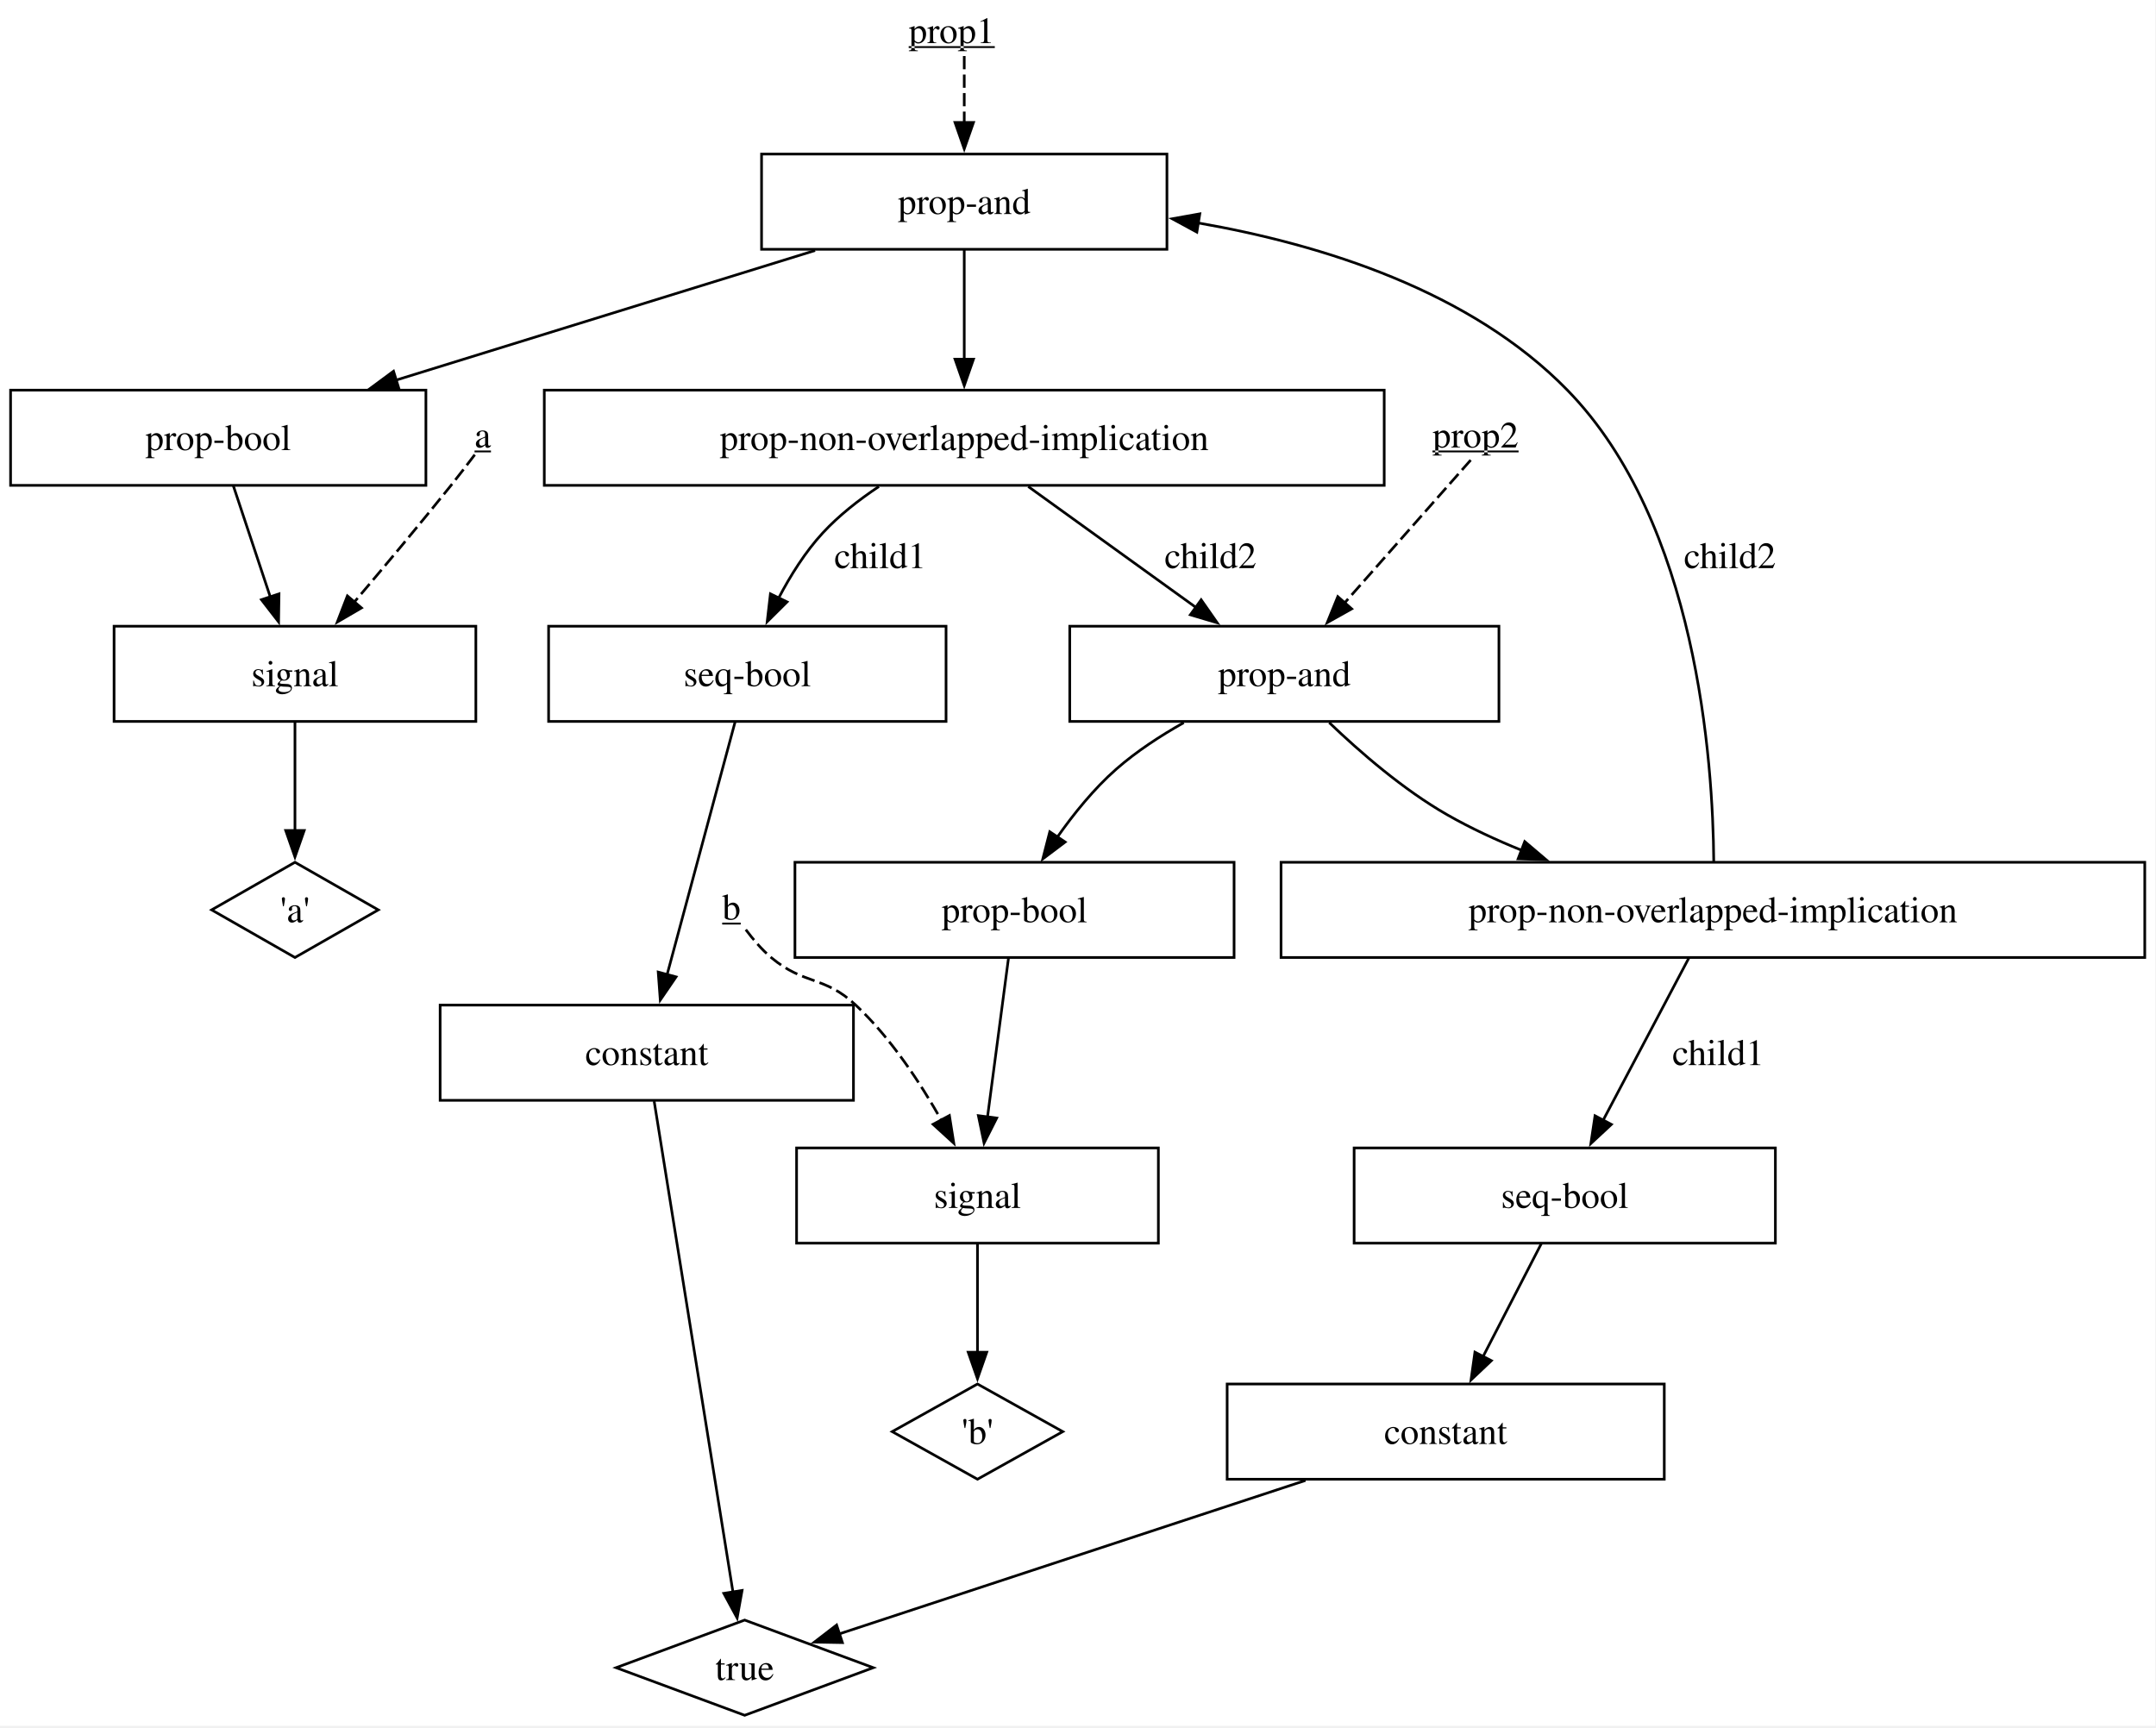
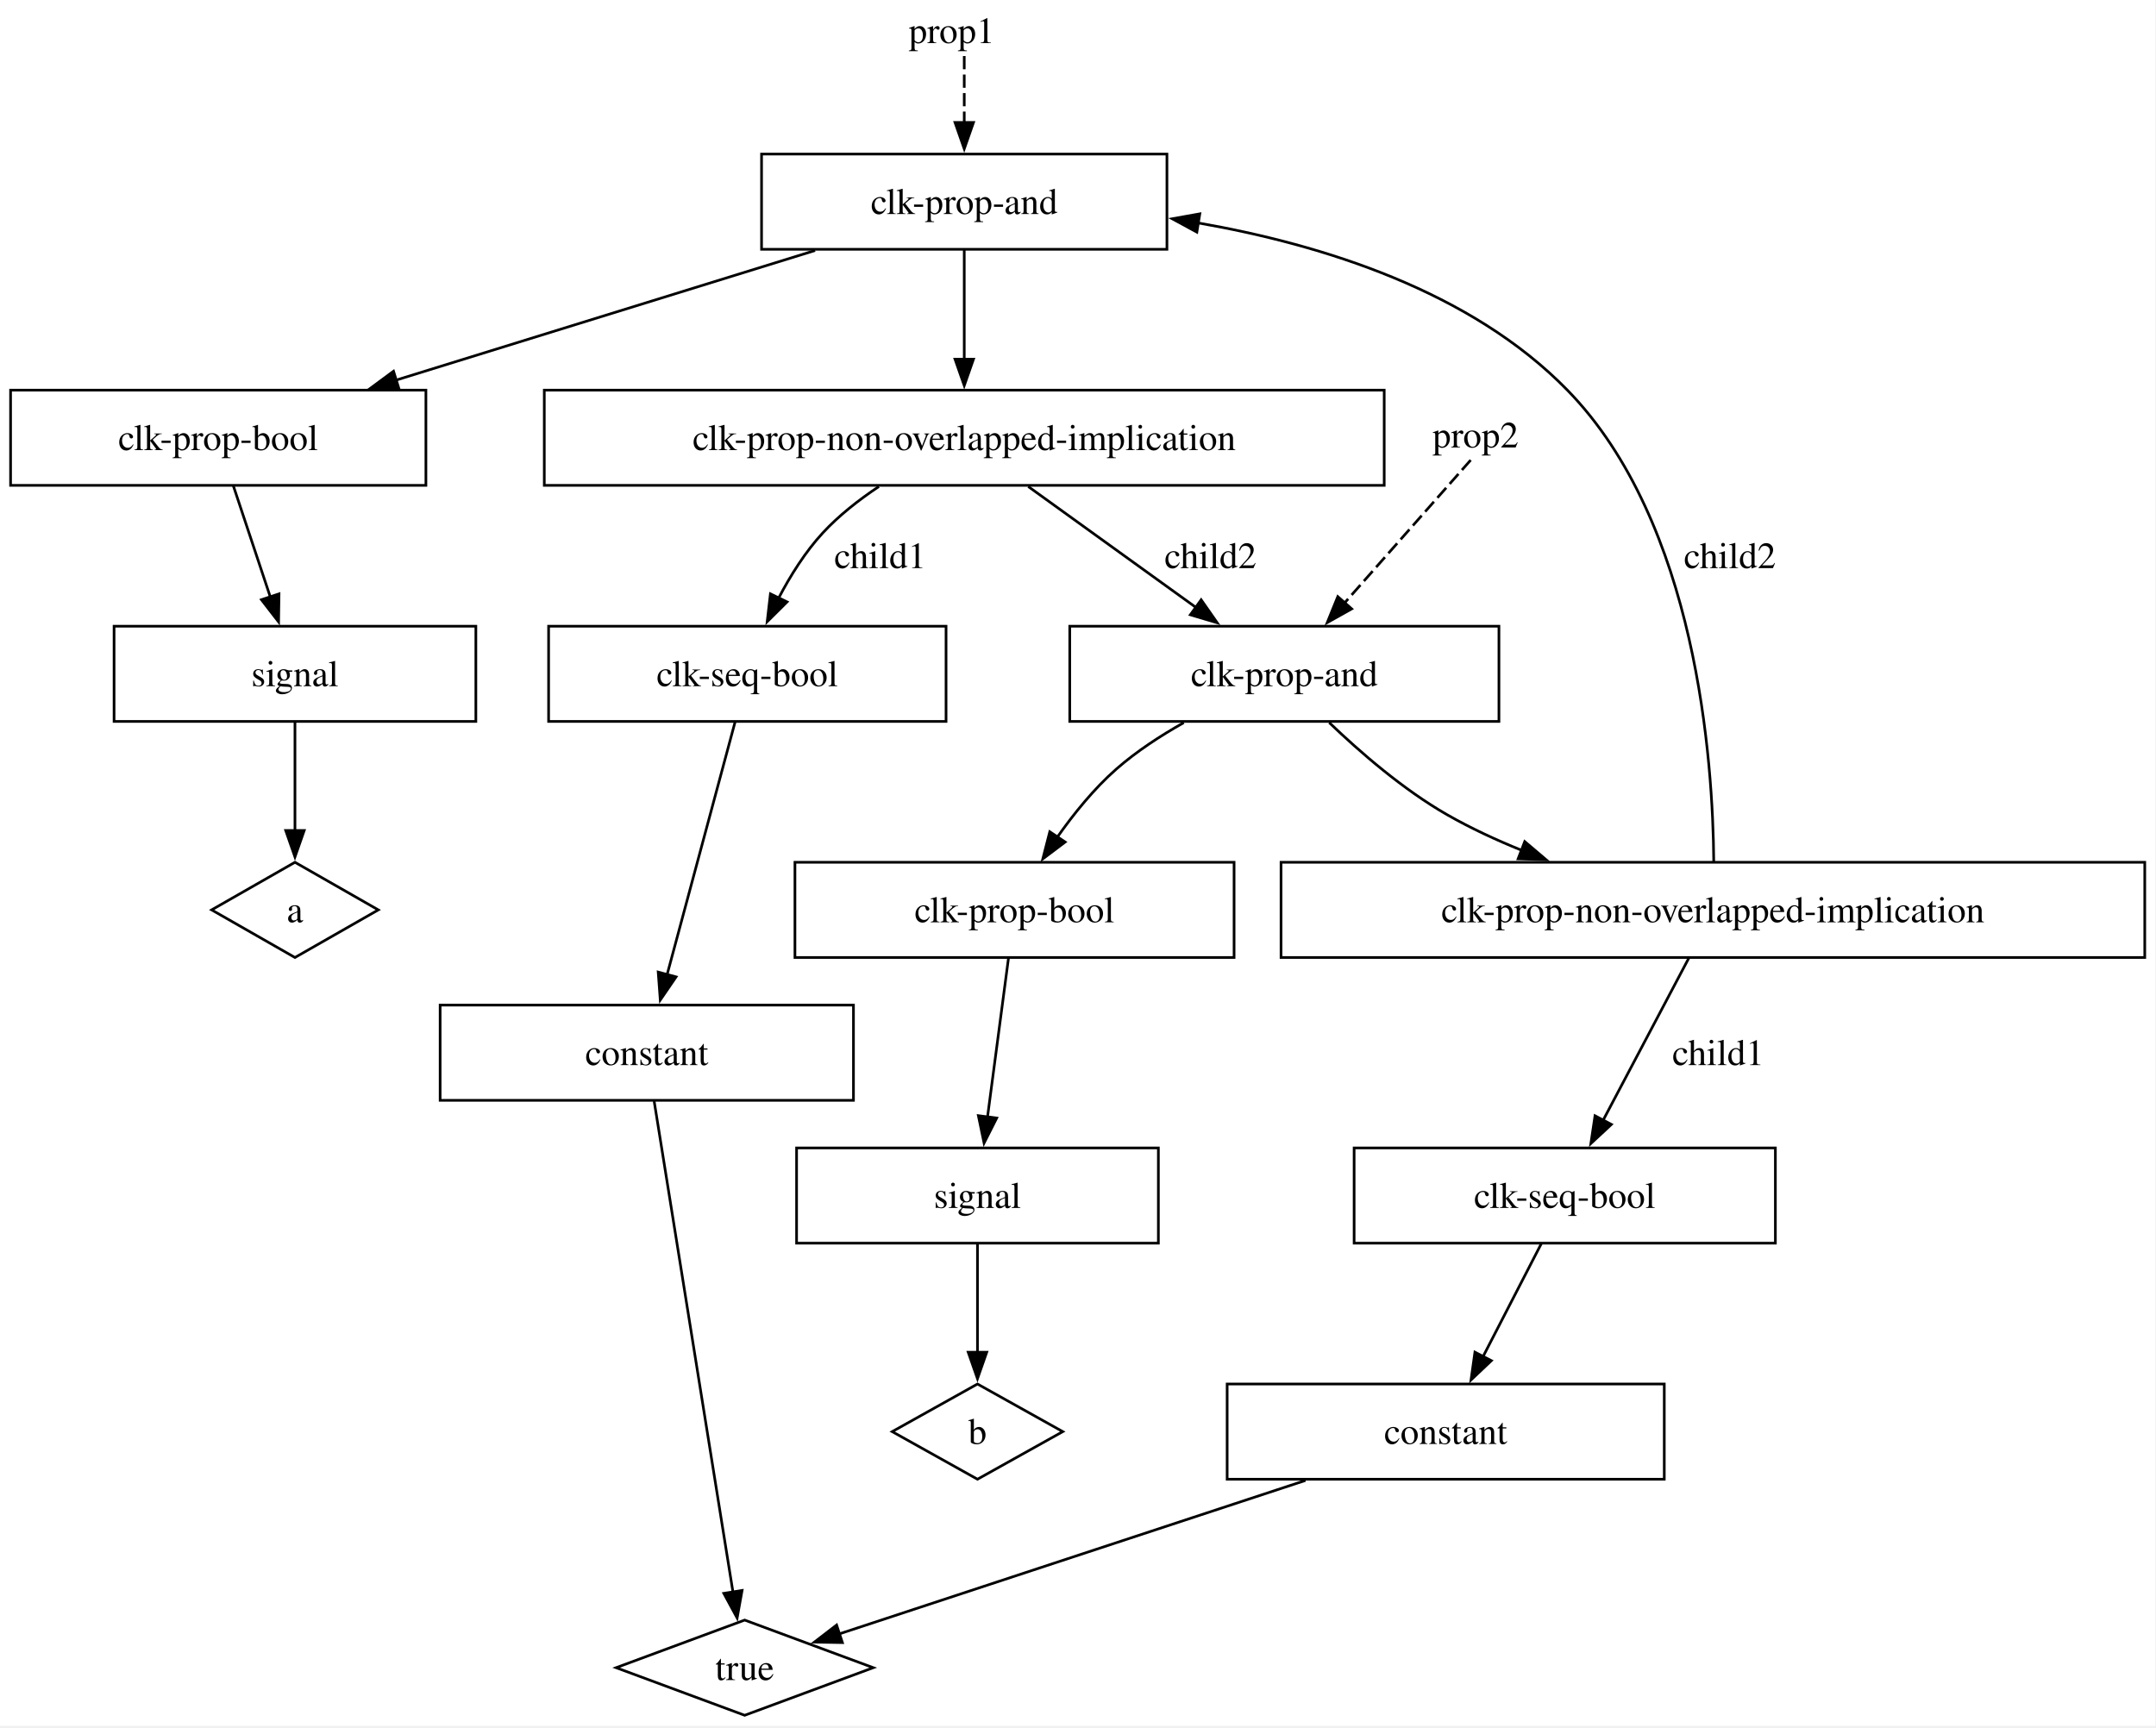
- <svg xmlns="http://www.w3.org/2000/svg" width="815pt" height="653pt" viewBox="0.00 0.00 815.00 653.00">
+ <svg xmlns="http://www.w3.org/2000/svg" width="815pt" height="653pt" viewBox="0.00 0.00 815.00 653.00" version="1.1" id="svg39">
+   <defs id="defs39" />
  <g id="graph0" class="graph" transform="scale(1 1) rotate(0) translate(4 648.5)">
-     <polygon fill="white" stroke="none" points="-4,4 -4,-648.5 810.75,-648.5 810.75,4 -4,4" />
+     <polygon fill="white" stroke="none" points="-4,4 -4,-648.5 810.75,-648.5 810.75,4 -4,4" id="polygon1" />
    <g id="node1" class="node">
-       <polygon fill="none" stroke="black" points="175.88,-411.75 39.12,-411.75 39.12,-375.75 175.88,-375.75 175.88,-411.75" />
-       <text xml:space="preserve" text-anchor="middle" x="107.5" y="-389.07" font-family="Times,serif" font-size="14.00">signal</text>
+       <polygon fill="none" stroke="black" points="175.88,-411.75 39.12,-411.75 39.12,-375.75 175.88,-375.75 175.88,-411.75" id="polygon2" />
+       <text xml:space="preserve" text-anchor="middle" x="107.5" y="-389.07" font-family="Times,serif" font-size="14.00" id="text2">signal</text>
    </g>
    <g id="node2" class="node">
-       <polygon fill="none" stroke="black" points="107.5,-322.5 76,-304.5 107.5,-286.5 139,-304.5 107.5,-322.5" />
-       <text xml:space="preserve" text-anchor="middle" x="107.5" y="-299.82" font-family="Times,serif" font-size="14.00">'a'</text>
+       <polygon fill="none" stroke="black" points="107.5,-322.5 76,-304.5 107.5,-286.5 139,-304.5 107.5,-322.5" id="polygon3" />
+       <text xml:space="preserve" text-anchor="middle" x="107.5" y="-299.82" font-family="Times,serif" font-size="14.00" id="text3">a</text>
    </g>
    <g id="edge1" class="edge">
-       <path fill="none" stroke="black" d="M107.5,-375.51C107.5,-363.76 107.5,-347.91 107.5,-334.27" />
-       <polygon fill="black" stroke="black" points="111,-334.51 107.5,-324.51 104,-334.51 111,-334.51" />
-       <text xml:space="preserve" text-anchor="middle" x="151.75" y="-344.45" font-family="Times,serif" font-size="14.00" />
+       <path fill="none" stroke="black" d="M107.5,-375.51C107.5,-363.76 107.5,-347.91 107.5,-334.27" id="path3" />
+       <polygon fill="black" stroke="black" points="111,-334.51 107.5,-324.51 104,-334.51 111,-334.51" id="polygon4" />
+       <text xml:space="preserve" text-anchor="middle" x="151.75" y="-344.45" font-family="Times,serif" font-size="14.00" id="text4" />
    </g>
    <g id="node3" class="node">
-       <polygon fill="none" stroke="black" points="433.88,-214.5 297.12,-214.5 297.12,-178.5 433.88,-178.5 433.88,-214.5" />
-       <text xml:space="preserve" text-anchor="middle" x="365.5" y="-191.82" font-family="Times,serif" font-size="14.00">signal</text>
+       <polygon fill="none" stroke="black" points="433.88,-214.5 297.12,-214.5 297.12,-178.5 433.88,-178.5 433.88,-214.5" id="polygon5" />
+       <text xml:space="preserve" text-anchor="middle" x="365.5" y="-191.82" font-family="Times,serif" font-size="14.00" id="text5">signal</text>
    </g>
    <g id="node4" class="node">
-       <polygon fill="none" stroke="black" points="365.5,-125.25 333.26,-107.25 365.5,-89.25 397.74,-107.25 365.5,-125.25" />
-       <text xml:space="preserve" text-anchor="middle" x="365.5" y="-102.58" font-family="Times,serif" font-size="14.00">'b'</text>
+       <polygon fill="none" stroke="black" points="365.5,-125.25 333.26,-107.25 365.5,-89.25 397.74,-107.25 365.5,-125.25" id="polygon6" />
+       <text xml:space="preserve" text-anchor="middle" x="365.5" y="-102.58" font-family="Times,serif" font-size="14.00" id="text6">b</text>
    </g>
    <g id="edge2" class="edge">
-       <path fill="none" stroke="black" d="M365.5,-178.26C365.5,-166.51 365.5,-150.66 365.5,-137.02" />
-       <polygon fill="black" stroke="black" points="369,-137.26 365.5,-127.26 362,-137.26 369,-137.26" />
-       <text xml:space="preserve" text-anchor="middle" x="409.75" y="-147.2" font-family="Times,serif" font-size="14.00" />
+       <path fill="none" stroke="black" d="M365.5,-178.26C365.5,-166.51 365.5,-150.66 365.5,-137.02" id="path6" />
+       <polygon fill="black" stroke="black" points="369,-137.26 365.5,-127.26 362,-137.26 369,-137.26" id="polygon7" />
+       <text xml:space="preserve" text-anchor="middle" x="409.75" y="-147.2" font-family="Times,serif" font-size="14.00" id="text7" />
    </g>
    <g id="node5" class="node">
-       <polygon fill="none" stroke="black" points="157,-501 0,-501 0,-465 157,-465 157,-501" />
-       <text xml:space="preserve" text-anchor="middle" x="78.5" y="-478.32" font-family="Times,serif" font-size="14.00">prop-bool</text>
+       <polygon fill="none" stroke="black" points="157,-501 0,-501 0,-465 157,-465 157,-501" id="polygon8" />
+       <text xml:space="preserve" text-anchor="middle" x="78.5" y="-478.32" font-family="Times,serif" font-size="14.00" id="text8">clk-prop-bool</text>
    </g>
    <g id="edge3" class="edge">
-       <path fill="none" stroke="black" d="M84.23,-464.76C88.2,-452.81 93.58,-436.63 98.17,-422.83" />
-       <polygon fill="black" stroke="black" points="101.47,-423.98 101.31,-413.39 94.83,-421.77 101.47,-423.98" />
-       <text xml:space="preserve" text-anchor="middle" x="112.85" y="-433.7" font-family="Times,serif" font-size="14.00" />
+       <path fill="none" stroke="black" d="M84.23,-464.76C88.2,-452.81 93.58,-436.63 98.17,-422.83" id="path8" />
+       <polygon fill="black" stroke="black" points="101.47,-423.98 101.31,-413.39 94.83,-421.77 101.47,-423.98" id="polygon9" />
+       <text xml:space="preserve" text-anchor="middle" x="112.85" y="-433.7" font-family="Times,serif" font-size="14.00" id="text9" />
    </g>
    <g id="node6" class="node">
-       <polygon fill="none" stroke="black" points="318.62,-268.5 162.38,-268.5 162.38,-232.5 318.62,-232.5 318.62,-268.5" />
-       <text xml:space="preserve" text-anchor="middle" x="240.5" y="-245.82" font-family="Times,serif" font-size="14.00">constant</text>
+       <polygon fill="none" stroke="black" points="318.62,-268.5 162.38,-268.5 162.38,-232.5 318.62,-232.5 318.62,-268.5" id="polygon10" />
+       <text xml:space="preserve" text-anchor="middle" x="240.5" y="-245.82" font-family="Times,serif" font-size="14.00" id="text10">constant</text>
    </g>
    <g id="node7" class="node">
-       <polygon fill="none" stroke="black" points="277.5,-36 228.89,-18 277.5,0 326.11,-18 277.5,-36" />
-       <text xml:space="preserve" text-anchor="middle" x="277.5" y="-13.32" font-family="Times,serif" font-size="14.00">true</text>
+       <polygon fill="none" stroke="black" points="277.5,-36 228.89,-18 277.5,0 326.11,-18 277.5,-36" id="polygon11" />
+       <text xml:space="preserve" text-anchor="middle" x="277.5" y="-13.32" font-family="Times,serif" font-size="14.00" id="text11">true</text>
    </g>
    <g id="edge4" class="edge">
-       <path fill="none" stroke="black" d="M243.28,-232.18C249.65,-192.49 265.34,-94.75 273.06,-46.65" />
-       <polygon fill="black" stroke="black" points="276.52,-47.21 274.65,-36.78 269.61,-46.1 276.52,-47.21" />
-       <text xml:space="preserve" text-anchor="middle" x="276.61" y="-147.2" font-family="Times,serif" font-size="14.00" />
+       <path fill="none" stroke="black" d="M243.28,-232.18C249.65,-192.49 265.34,-94.75 273.06,-46.65" id="path11" />
+       <polygon fill="black" stroke="black" points="276.52,-47.21 274.65,-36.78 269.61,-46.1 276.52,-47.21" id="polygon12" />
+       <text xml:space="preserve" text-anchor="middle" x="276.61" y="-147.2" font-family="Times,serif" font-size="14.00" id="text12" />
    </g>
    <g id="node8" class="node">
-       <polygon fill="none" stroke="black" points="353.62,-411.75 203.38,-411.75 203.38,-375.75 353.62,-375.75 353.62,-411.75" />
-       <text xml:space="preserve" text-anchor="middle" x="278.5" y="-389.07" font-family="Times,serif" font-size="14.00">seq-bool</text>
+       <polygon fill="none" stroke="black" points="353.62,-411.75 203.38,-411.75 203.38,-375.75 353.62,-375.75 353.62,-411.75" id="polygon13" />
+       <text xml:space="preserve" text-anchor="middle" x="278.5" y="-389.07" font-family="Times,serif" font-size="14.00" id="text13">clk-seq-bool</text>
    </g>
    <g id="edge5" class="edge">
-       <path fill="none" stroke="black" d="M273.84,-375.43C267.43,-351.6 255.81,-308.42 248.13,-279.85" />
-       <polygon fill="black" stroke="black" points="251.57,-279.17 245.59,-270.42 244.81,-280.99 251.57,-279.17" />
-       <text xml:space="preserve" text-anchor="middle" x="286.14" y="-344.45" font-family="Times,serif" font-size="14.00" />
+       <path fill="none" stroke="black" d="M273.84,-375.43C267.43,-351.6 255.81,-308.42 248.13,-279.85" id="path13" />
+       <polygon fill="black" stroke="black" points="251.57,-279.17 245.59,-270.42 244.81,-280.99 251.57,-279.17" id="polygon14" />
+       <text xml:space="preserve" text-anchor="middle" x="286.14" y="-344.45" font-family="Times,serif" font-size="14.00" id="text14" />
    </g>
    <g id="node9" class="node">
-       <polygon fill="none" stroke="black" points="519.25,-501 201.75,-501 201.75,-465 519.25,-465 519.25,-501" />
-       <text xml:space="preserve" text-anchor="middle" x="360.5" y="-478.32" font-family="Times,serif" font-size="14.00">prop-non-overlapped-implication</text>
+       <polygon fill="none" stroke="black" points="519.25,-501 201.75,-501 201.75,-465 519.25,-465 519.25,-501" id="polygon15" />
+       <text xml:space="preserve" text-anchor="middle" x="360.5" y="-478.32" font-family="Times,serif" font-size="14.00" id="text15">clk-prop-non-overlapped-implication</text>
    </g>
    <g id="edge6" class="edge">
-       <path fill="none" stroke="black" d="M328.23,-464.56C320.69,-459.54 313.1,-453.61 307,-447 300.4,-439.85 294.79,-430.88 290.35,-422.41" />
-       <polygon fill="black" stroke="black" points="293.53,-420.94 286.01,-413.47 287.23,-423.99 293.53,-420.94" />
-       <text xml:space="preserve" text-anchor="middle" x="328.75" y="-433.7" font-family="Times,serif" font-size="14.00">child1</text>
+       <path fill="none" stroke="black" d="M328.23,-464.56C320.69,-459.54 313.1,-453.61 307,-447 300.4,-439.85 294.79,-430.88 290.35,-422.41" id="path15" />
+       <polygon fill="black" stroke="black" points="293.53,-420.94 286.01,-413.47 287.23,-423.99 293.53,-420.94" id="polygon16" />
+       <text xml:space="preserve" text-anchor="middle" x="328.75" y="-433.7" font-family="Times,serif" font-size="14.00" id="text16">child1</text>
    </g>
    <g id="node10" class="node">
-       <polygon fill="none" stroke="black" points="562.62,-411.75 400.38,-411.75 400.38,-375.75 562.62,-375.75 562.62,-411.75" />
-       <text xml:space="preserve" text-anchor="middle" x="481.5" y="-389.07" font-family="Times,serif" font-size="14.00">prop-and</text>
+       <polygon fill="none" stroke="black" points="562.62,-411.75 400.38,-411.75 400.38,-375.75 562.62,-375.75 562.62,-411.75" id="polygon17" />
+       <text xml:space="preserve" text-anchor="middle" x="481.5" y="-389.07" font-family="Times,serif" font-size="14.00" id="text17">clk-prop-and</text>
    </g>
    <g id="edge7" class="edge">
-       <path fill="none" stroke="black" d="M384.7,-464.55C402.91,-451.42 428.1,-433.25 448.22,-418.75" />
-       <polygon fill="black" stroke="black" points="450.05,-421.74 456.12,-413.05 445.96,-416.06 450.05,-421.74" />
-       <text xml:space="preserve" text-anchor="middle" x="453.59" y="-433.7" font-family="Times,serif" font-size="14.00">child2</text>
+       <path fill="none" stroke="black" d="M384.7,-464.55C402.91,-451.42 428.1,-433.25 448.22,-418.75" id="path17" />
+       <polygon fill="black" stroke="black" points="450.05,-421.74 456.12,-413.05 445.96,-416.06 450.05,-421.74" id="polygon18" />
+       <text xml:space="preserve" text-anchor="middle" x="453.59" y="-433.7" font-family="Times,serif" font-size="14.00" id="text18">child2</text>
    </g>
    <g id="node12" class="node">
-       <polygon fill="none" stroke="black" points="462.5,-322.5 296.5,-322.5 296.5,-286.5 462.5,-286.5 462.5,-322.5" />
-       <text xml:space="preserve" text-anchor="middle" x="379.5" y="-299.82" font-family="Times,serif" font-size="14.00">prop-bool</text>
+       <polygon fill="none" stroke="black" points="462.5,-322.5 296.5,-322.5 296.5,-286.5 462.5,-286.5 462.5,-322.5" id="polygon19" />
+       <text xml:space="preserve" text-anchor="middle" x="379.5" y="-299.82" font-family="Times,serif" font-size="14.00" id="text19">clk-prop-bool</text>
    </g>
    <g id="edge15" class="edge">
-       <path fill="none" stroke="black" d="M443.47,-375.28C434.61,-370.3 425.57,-364.39 418,-357.75 409.54,-350.33 401.82,-340.75 395.55,-331.82" />
-       <polygon fill="black" stroke="black" points="398.65,-330.16 390.19,-323.78 392.83,-334.04 398.65,-330.16" />
-       <text xml:space="preserve" text-anchor="middle" x="447.25" y="-344.45" font-family="Times,serif" font-size="14.00" />
+       <path fill="none" stroke="black" d="M443.47,-375.28C434.61,-370.3 425.57,-364.39 418,-357.75 409.54,-350.33 401.82,-340.75 395.55,-331.82" id="path19" />
+       <polygon fill="black" stroke="black" points="398.65,-330.16 390.19,-323.78 392.83,-334.04 398.65,-330.16" id="polygon20" />
+       <text xml:space="preserve" text-anchor="middle" x="447.25" y="-344.45" font-family="Times,serif" font-size="14.00" id="text20" />
    </g>
    <g id="node15" class="node">
-       <polygon fill="none" stroke="black" points="806.75,-322.5 480.25,-322.5 480.25,-286.5 806.75,-286.5 806.75,-322.5" />
-       <text xml:space="preserve" text-anchor="middle" x="643.5" y="-299.82" font-family="Times,serif" font-size="14.00">prop-non-overlapped-implication</text>
+       <polygon fill="none" stroke="black" points="806.75,-322.5 480.25,-322.5 480.25,-286.5 806.75,-286.5 806.75,-322.5" id="polygon21" />
+       <text xml:space="preserve" text-anchor="middle" x="643.5" y="-299.82" font-family="Times,serif" font-size="14.00" id="text21">clk-prop-non-overlapped-implication</text>
    </g>
    <g id="edge16" class="edge">
-       <path fill="none" stroke="black" d="M498.47,-375.31C510.14,-364.12 526.46,-349.96 543,-340.5 551.83,-335.45 561.52,-330.95 571.28,-327" />
-       <polygon fill="black" stroke="black" points="572.37,-330.33 580.45,-323.47 569.86,-323.79 572.37,-330.33" />
-       <text xml:space="preserve" text-anchor="middle" x="572.25" y="-344.45" font-family="Times,serif" font-size="14.00" />
+       <path fill="none" stroke="black" d="M498.47,-375.31C510.14,-364.12 526.46,-349.96 543,-340.5 551.83,-335.45 561.52,-330.95 571.28,-327" id="path21" />
+       <polygon fill="black" stroke="black" points="572.37,-330.33 580.45,-323.47 569.86,-323.79 572.37,-330.33" id="polygon22" />
+       <text xml:space="preserve" text-anchor="middle" x="572.25" y="-344.45" font-family="Times,serif" font-size="14.00" id="text22" />
    </g>
    <g id="node11" class="node">
-       <polygon fill="none" stroke="black" points="437.12,-590.25 283.88,-590.25 283.88,-554.25 437.12,-554.25 437.12,-590.25" />
-       <text xml:space="preserve" text-anchor="middle" x="360.5" y="-567.58" font-family="Times,serif" font-size="14.00">prop-and</text>
+       <polygon fill="none" stroke="black" points="437.12,-590.25 283.88,-590.25 283.88,-554.25 437.12,-554.25 437.12,-590.25" id="polygon23" />
+       <text xml:space="preserve" text-anchor="middle" x="360.5" y="-567.58" font-family="Times,serif" font-size="14.00" id="text23">clk-prop-and</text>
    </g>
    <g id="edge8" class="edge">
-       <path fill="none" stroke="black" d="M304.11,-553.8C258.48,-539.69 194.09,-519.76 145.77,-504.81" />
-       <polygon fill="black" stroke="black" points="146.83,-501.48 136.24,-501.86 144.76,-508.16 146.83,-501.48" />
-       <text xml:space="preserve" text-anchor="middle" x="274.01" y="-522.95" font-family="Times,serif" font-size="14.00" />
+       <path fill="none" stroke="black" d="M304.11,-553.8C258.48,-539.69 194.09,-519.76 145.77,-504.81" id="path23" />
+       <polygon fill="black" stroke="black" points="146.83,-501.48 136.24,-501.86 144.76,-508.16 146.83,-501.48" id="polygon24" />
+       <text xml:space="preserve" text-anchor="middle" x="274.01" y="-522.95" font-family="Times,serif" font-size="14.00" id="text24" />
    </g>
    <g id="edge9" class="edge">
-       <path fill="none" stroke="black" d="M360.5,-554.01C360.5,-542.18 360.5,-526.2 360.5,-512.5" />
-       <polygon fill="black" stroke="black" points="364,-512.72 360.5,-502.72 357,-512.72 364,-512.72" />
-       <text xml:space="preserve" text-anchor="middle" x="389.75" y="-522.95" font-family="Times,serif" font-size="14.00" />
+       <path fill="none" stroke="black" d="M360.5,-554.01C360.5,-542.18 360.5,-526.2 360.5,-512.5" id="path24" />
+       <polygon fill="black" stroke="black" points="364,-512.72 360.5,-502.72 357,-512.72 364,-512.72" id="polygon25" />
+       <text xml:space="preserve" text-anchor="middle" x="389.75" y="-522.95" font-family="Times,serif" font-size="14.00" id="text25" />
    </g>
    <g id="edge10" class="edge">
-       <path fill="none" stroke="black" d="M377.25,-286.47C375.1,-270.19 371.82,-245.32 369.27,-226.02" />
-       <polygon fill="black" stroke="black" points="372.77,-225.8 367.99,-216.34 365.83,-226.71 372.77,-225.8" />
-       <text xml:space="preserve" text-anchor="middle" x="391.82" y="-245.82" font-family="Times,serif" font-size="14.00" />
+       <path fill="none" stroke="black" d="M377.25,-286.47C375.1,-270.19 371.82,-245.32 369.27,-226.02" id="path25" />
+       <polygon fill="black" stroke="black" points="372.77,-225.8 367.99,-216.34 365.83,-226.71 372.77,-225.8" id="polygon26" />
+       <text xml:space="preserve" text-anchor="middle" x="391.82" y="-245.82" font-family="Times,serif" font-size="14.00" id="text26" />
    </g>
    <g id="node13" class="node">
-       <polygon fill="none" stroke="black" points="625.12,-125.25 459.88,-125.25 459.88,-89.25 625.12,-89.25 625.12,-125.25" />
-       <text xml:space="preserve" text-anchor="middle" x="542.5" y="-102.58" font-family="Times,serif" font-size="14.00">constant</text>
+       <polygon fill="none" stroke="black" points="625.12,-125.25 459.88,-125.25 459.88,-89.25 625.12,-89.25 625.12,-125.25" id="polygon27" />
+       <text xml:space="preserve" text-anchor="middle" x="542.5" y="-102.58" font-family="Times,serif" font-size="14.00" id="text27">constant</text>
    </g>
    <g id="edge11" class="edge">
-       <path fill="none" stroke="black" d="M489.51,-88.8C437.16,-71.57 358.52,-45.67 313.18,-30.75" />
-       <polygon fill="black" stroke="black" points="314.44,-27.48 303.85,-27.67 312.25,-34.13 314.44,-27.48" />
-       <text xml:space="preserve" text-anchor="middle" x="452.86" y="-57.95" font-family="Times,serif" font-size="14.00" />
+       <path fill="none" stroke="black" d="M489.51,-88.8C437.16,-71.57 358.52,-45.67 313.18,-30.75" id="path27" />
+       <polygon fill="black" stroke="black" points="314.44,-27.48 303.85,-27.67 312.25,-34.13 314.44,-27.48" id="polygon28" />
+       <text xml:space="preserve" text-anchor="middle" x="452.86" y="-57.95" font-family="Times,serif" font-size="14.00" id="text28" />
    </g>
    <g id="node14" class="node">
-       <polygon fill="none" stroke="black" points="667.12,-214.5 507.88,-214.5 507.88,-178.5 667.12,-178.5 667.12,-214.5" />
-       <text xml:space="preserve" text-anchor="middle" x="587.5" y="-191.82" font-family="Times,serif" font-size="14.00">seq-bool</text>
+       <polygon fill="none" stroke="black" points="667.12,-214.5 507.88,-214.5 507.88,-178.5 667.12,-178.5 667.12,-214.5" id="polygon29" />
+       <text xml:space="preserve" text-anchor="middle" x="587.5" y="-191.82" font-family="Times,serif" font-size="14.00" id="text29">clk-seq-bool</text>
    </g>
    <g id="edge12" class="edge">
-       <path fill="none" stroke="black" d="M578.61,-178.26C572.32,-166.07 563.77,-149.48 556.56,-135.51" />
-       <polygon fill="black" stroke="black" points="559.76,-134.08 552.07,-126.8 553.54,-137.29 559.76,-134.08" />
-       <text xml:space="preserve" text-anchor="middle" x="586.28" y="-147.2" font-family="Times,serif" font-size="14.00" />
+       <path fill="none" stroke="black" d="M578.61,-178.26C572.32,-166.07 563.77,-149.48 556.56,-135.51" id="path29" />
+       <polygon fill="black" stroke="black" points="559.76,-134.08 552.07,-126.8 553.54,-137.29 559.76,-134.08" id="polygon30" />
+       <text xml:space="preserve" text-anchor="middle" x="586.28" y="-147.2" font-family="Times,serif" font-size="14.00" id="text30" />
    </g>
    <g id="edge14" class="edge">
-       <path fill="none" stroke="black" d="M643.82,-322.79C643.55,-360.5 637.5,-450.78 588.5,-501 552.01,-538.4 496.13,-555.99 448.82,-564.23" />
-       <polygon fill="black" stroke="black" points="448.43,-560.74 439.12,-565.79 449.55,-567.66 448.43,-560.74" />
-       <text xml:space="preserve" text-anchor="middle" x="649.93" y="-433.7" font-family="Times,serif" font-size="14.00">child2</text>
+       <path fill="none" stroke="black" d="M643.82,-322.79C643.55,-360.5 637.5,-450.78 588.5,-501 552.01,-538.4 496.13,-555.99 448.82,-564.23" id="path30" />
+       <polygon fill="black" stroke="black" points="448.43,-560.74 439.12,-565.79 449.55,-567.66 448.43,-560.74" id="polygon31" />
+       <text xml:space="preserve" text-anchor="middle" x="649.93" y="-433.7" font-family="Times,serif" font-size="14.00" id="text31">child2</text>
    </g>
    <g id="edge13" class="edge">
-       <path fill="none" stroke="black" d="M634.5,-286.47C625.74,-269.88 612.27,-244.38 601.99,-224.93" />
-       <polygon fill="black" stroke="black" points="605.13,-223.39 597.37,-216.18 598.94,-226.66 605.13,-223.39" />
-       <text xml:space="preserve" text-anchor="middle" x="645.54" y="-245.82" font-family="Times,serif" font-size="14.00">child1</text>
-     </g>
-     <g id="node16" class="node">
-       <text xml:space="preserve" text-anchor="start" x="175.38" y="-479.32" font-family="Times,serif" text-decoration="underline" font-size="14.00">a</text>
-     </g>
-     <g id="edge17" class="edge">
-       <path fill="none" stroke="black" stroke-dasharray="5,2" d="M175.46,-476.59C172.93,-473.23 169.57,-468.83 166.5,-465 154.6,-450.16 140.96,-433.87 129.8,-420.72" />
-       <polygon fill="black" stroke="black" points="132.65,-418.67 123.5,-413.33 127.32,-423.21 132.65,-418.67" />
-     </g>
-     <g id="node17" class="node">
-       <text xml:space="preserve" text-anchor="start" x="269" y="-300.82" font-family="Times,serif" text-decoration="underline" font-size="14.00">b</text>
-     </g>
-     <g id="edge18" class="edge">
-       <path fill="none" stroke="black" stroke-dasharray="5,2" d="M277.93,-297.03C280.47,-293.63 283.87,-289.54 287.5,-286.5 300.01,-276.02 307.61,-279.67 319.5,-268.5 332.77,-256.04 343.97,-239 351.99,-224.74" />
-       <polygon fill="black" stroke="black" points="354.89,-226.75 356.55,-216.29 348.72,-223.44 354.89,-226.75" />
+       <path fill="none" stroke="black" d="M634.5,-286.47C625.74,-269.88 612.27,-244.38 601.99,-224.93" id="path31" />
+       <polygon fill="black" stroke="black" points="605.13,-223.39 597.37,-216.18 598.94,-226.66 605.13,-223.39" id="polygon32" />
+       <text xml:space="preserve" text-anchor="middle" x="645.54" y="-245.82" font-family="Times,serif" font-size="14.00" id="text32">child1</text>
    </g>
    <g id="node18" class="node">
-       <text xml:space="preserve" text-anchor="start" x="339.5" y="-632.2" font-family="Times,serif" text-decoration="underline" font-size="14.00">prop1</text>
+       <text xml:space="preserve" text-anchor="start" x="339.5" y="-632.2" font-family="Times,serif" font-size="14.00" id="text36">prop1</text>
    </g>
    <g id="edge19" class="edge">
-       <path fill="none" stroke="black" stroke-dasharray="5,2" d="M360.5,-627.32C360.5,-620.95 360.5,-611.4 360.5,-602.09" />
-       <polygon fill="black" stroke="black" points="364,-602.21 360.5,-592.21 357,-602.21 364,-602.21" />
+       <path fill="none" stroke="black" stroke-dasharray="5,2" d="M360.5,-627.32C360.5,-620.95 360.5,-611.4 360.5,-602.09" id="path37" />
+       <polygon fill="black" stroke="black" points="364,-602.21 360.5,-592.21 357,-602.21 364,-602.21" id="polygon37" />
    </g>
    <g id="node19" class="node">
-       <text xml:space="preserve" text-anchor="start" x="537.5" y="-479.32" font-family="Times,serif" text-decoration="underline" font-size="14.00">prop2</text>
+       <text xml:space="preserve" text-anchor="start" x="537.5" y="-479.32" font-family="Times,serif" font-size="14.00" id="text38">prop2</text>
    </g>
    <g id="edge20" class="edge">
-       <path fill="none" stroke="black" stroke-dasharray="5,2" d="M551.94,-474.56C541.5,-462.73 520.63,-439.08 504.3,-420.58" />
-       <polygon fill="black" stroke="black" points="506.96,-418.31 497.72,-413.13 501.71,-422.94 506.96,-418.31" />
+       <path fill="none" stroke="black" stroke-dasharray="5,2" d="M551.94,-474.56C541.5,-462.73 520.63,-439.08 504.3,-420.58" id="path39" />
+       <polygon fill="black" stroke="black" points="506.96,-418.31 497.72,-413.13 501.71,-422.94 506.96,-418.31" id="polygon39" />
    </g>
  </g>
</svg>
